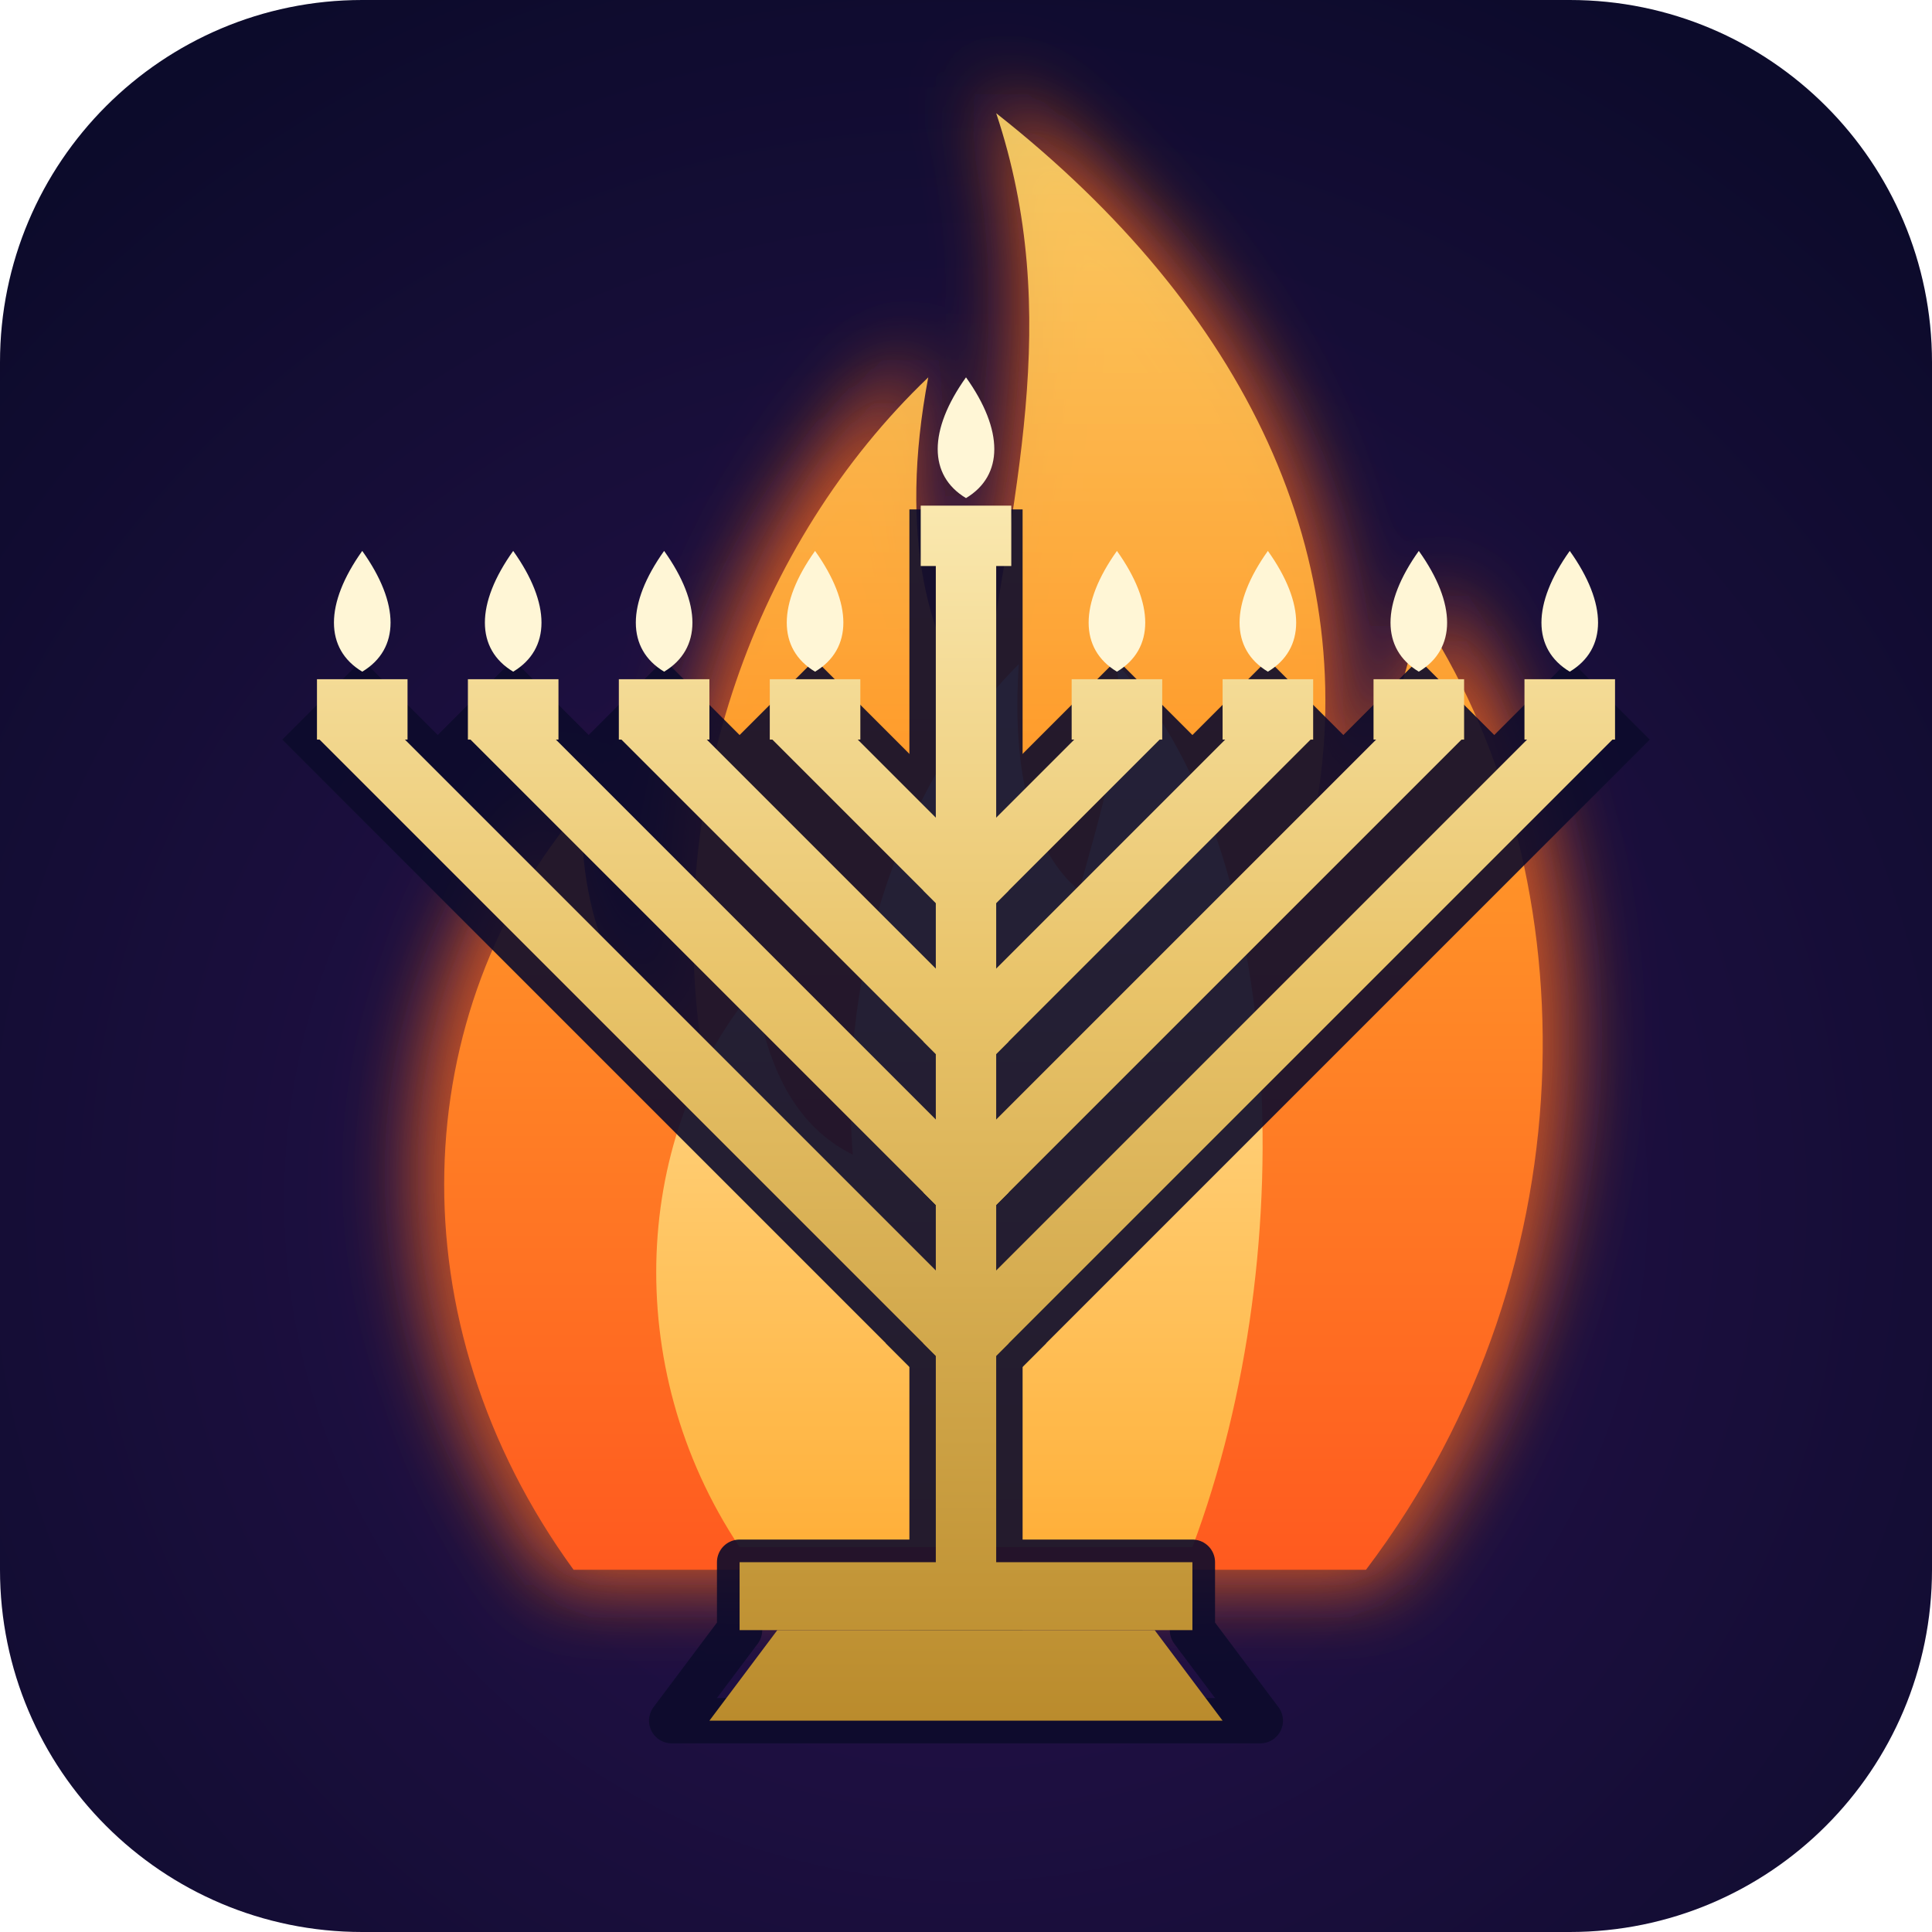
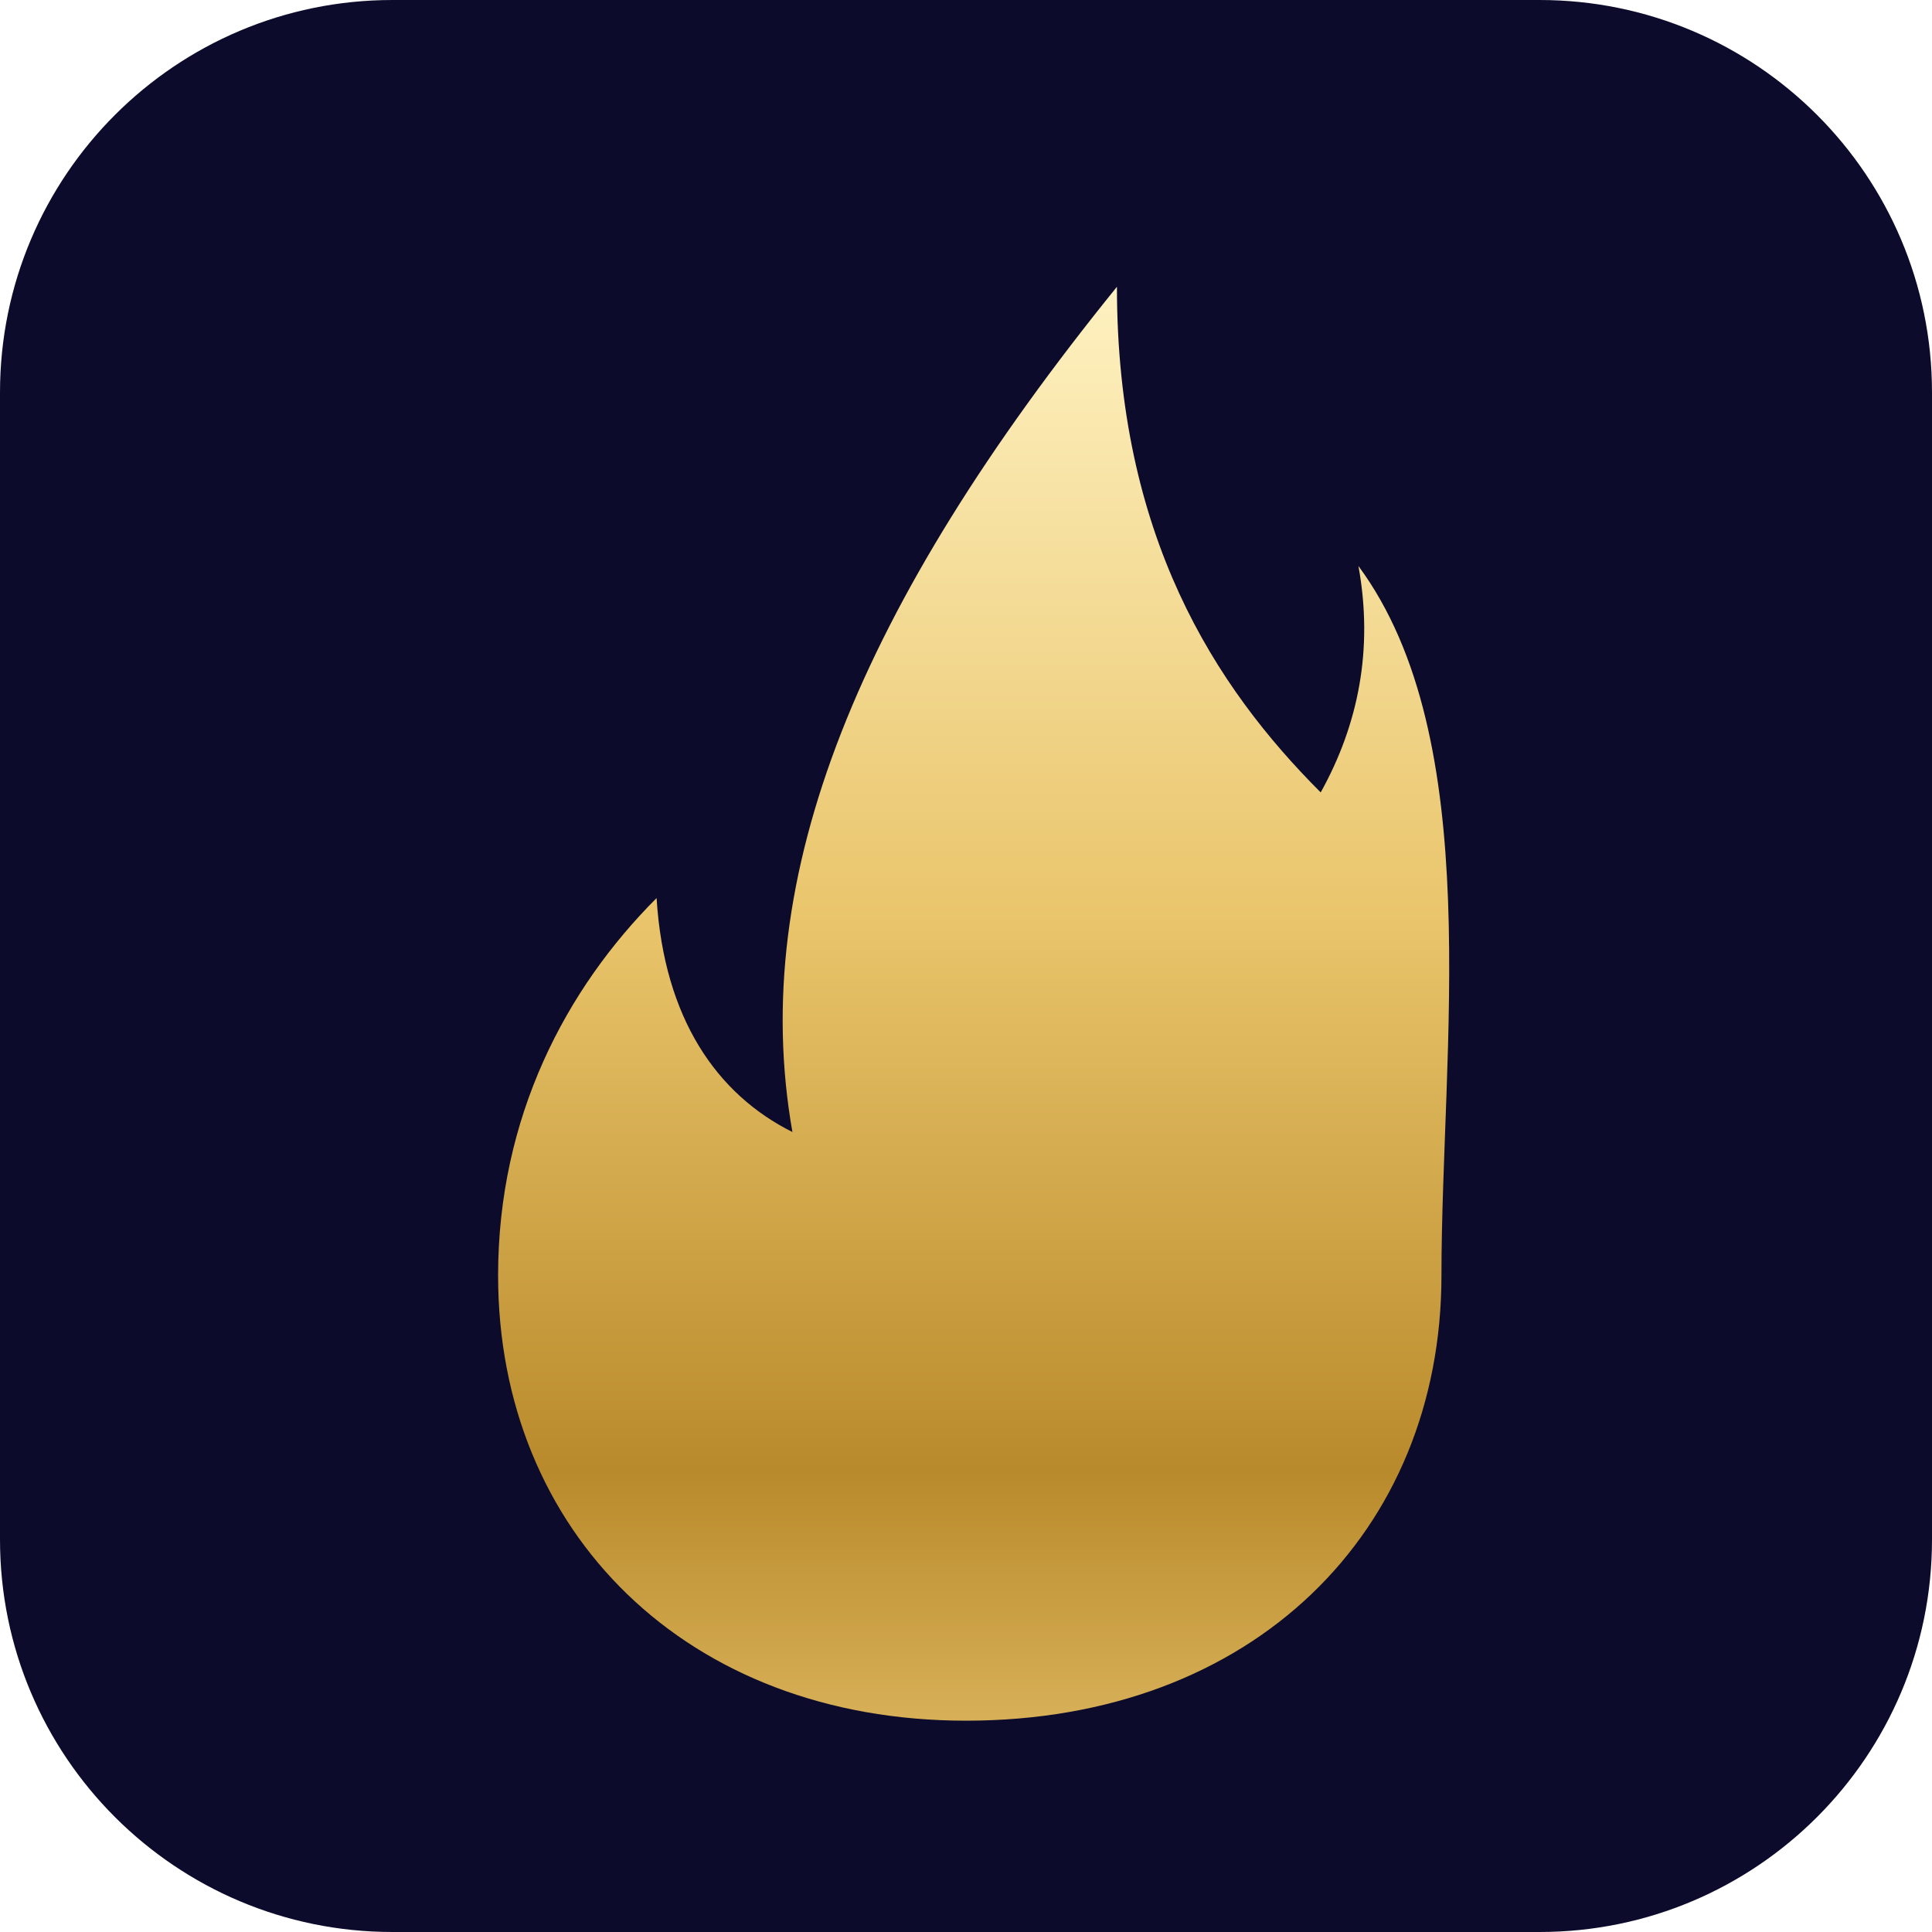
<svg xmlns="http://www.w3.org/2000/svg" viewBox="0 0 512 512">
  <defs>
-     <radialGradient id="bg" cx=".5" cy=".62" r=".7">
-       <stop offset="0" stop-color="#2a1250" />
-       <stop offset="1" stop-color="#0c0b2b" />
-     </radialGradient>
-     <linearGradient id="fireOuter" x1="0" y1="1" x2="0" y2="0">
-       <stop offset="0" stop-color="#ff5a1f" />
-       <stop offset=".55" stop-color="#ff9a2a" />
-       <stop offset="1" stop-color="#ffd76a" stop-opacity=".9" />
-     </linearGradient>
-     <linearGradient id="fireInner" x1="0" y1="1" x2="0" y2="0">
-       <stop offset="0" stop-color="#ffb43a" />
-       <stop offset="1" stop-color="#fff1b8" />
-     </linearGradient>
-     <linearGradient id="gold" gradientUnits="userSpaceOnUse" x1="0" y1="96" x2="0" y2="460">
+     <linearGradient id="g" gradientUnits="userSpaceOnUse" x1="0" y1="70" x2="0" y2="460">
      <stop offset="0" stop-color="#fff3c4" />
      <stop offset=".45" stop-color="#e9c46a" />
-       <stop offset="1" stop-color="#b98a2b" />
+       <stop offset=".82" stop-color="#b98a2b" />
+       <stop offset="1" stop-color="#d9b25a" />
    </linearGradient>
-     <filter id="glow" x="-30%" y="-30%" width="160%" height="160%">
-       <feGaussianBlur stdDeviation="10" />
-     </filter>
  </defs>
-   <rect width="512" height="512" rx="96" fill="url(#bg)" />
-   <path filter="url(#glow)" opacity=".8" fill="#ff6a1a" d="M148 420 C96 350 100 262 150 206 C150 246 164 266 182 274 C170 206 196 136 244 92 C236 136 244 168 258 184 C266 128 280 78 262 22 C332 76 366 146 352 214 C368 200 378 180 380 154 C428 222 432 334 366 420 Z" />
-   <path fill="url(#fireOuter)" d="M152 416 C104 350 108 268 154 214 C154 252 168 270 186 278 C176 212 200 144 246 100 C238 142 246 172 260 188 C268 132 282 84 264 30 C330 82 362 148 348 218 C364 204 372 186 376 162 C420 228 424 334 362 416 Z" />
-   <path fill="url(#fireInner)" opacity=".95" d="M196 410 C164 362 168 300 200 262 C204 288 214 300 226 306 C222 256 240 206 270 176 C268 206 274 226 286 236 C292 214 298 196 296 176 C340 222 346 330 316 410 Z" />
-   <g stroke="#0c0b2b" stroke-width="30" stroke-linecap="square" fill="none" opacity=".9">
-     <line x1="256" y1="150" x2="256" y2="420" />
-     <line x1="256" y1="236" x2="216" y2="196" />
-     <line x1="256" y1="236" x2="296" y2="196" />
-     <line x1="256" y1="276" x2="176" y2="196" />
-     <line x1="256" y1="276" x2="336" y2="196" />
-     <line x1="256" y1="316" x2="136" y2="196" />
-     <line x1="256" y1="316" x2="376" y2="196" />
-     <line x1="256" y1="356" x2="96" y2="196" />
-     <line x1="256" y1="356" x2="416" y2="196" />
-     <path d="M196 414 h120 v18 l18 24 h-156 l18 -24 z" stroke-width="12" stroke-linejoin="round" />
-   </g>
-   <g stroke="url(#gold)" stroke-width="16" stroke-linecap="square" fill="none">
-     <line x1="256" y1="150" x2="256" y2="420" />
-     <line x1="256" y1="236" x2="216" y2="196" />
-     <line x1="256" y1="236" x2="296" y2="196" />
-     <line x1="256" y1="276" x2="176" y2="196" />
-     <line x1="256" y1="276" x2="336" y2="196" />
-     <line x1="256" y1="316" x2="136" y2="196" />
-     <line x1="256" y1="316" x2="376" y2="196" />
-     <line x1="256" y1="356" x2="96" y2="196" />
-     <line x1="256" y1="356" x2="416" y2="196" />
-   </g>
-   <rect x="196" y="414" width="120" height="18" fill="url(#gold)" />
-   <path d="M206 432 h100 l18 24 h-136 z" fill="url(#gold)" />
-   <g fill="url(#gold)">
-     <rect x="84" y="180" width="24" height="16" />
-     <rect x="124" y="180" width="24" height="16" />
-     <rect x="164" y="180" width="24" height="16" />
-     <rect x="204" y="180" width="24" height="16" />
-     <rect x="244" y="134" width="24" height="16" />
-     <rect x="284" y="180" width="24" height="16" />
-     <rect x="324" y="180" width="24" height="16" />
-     <rect x="364" y="180" width="24" height="16" />
-     <rect x="404" y="180" width="24" height="16" />
-   </g>
-   <g fill="#fff6d6">
-     <path d="M96 146 c10 14 10 26 0 32 c-10 -6 -10 -18 0 -32z" />
-     <path d="M136 146 c10 14 10 26 0 32 c-10 -6 -10 -18 0 -32z" />
-     <path d="M176 146 c10 14 10 26 0 32 c-10 -6 -10 -18 0 -32z" />
-     <path d="M216 146 c10 14 10 26 0 32 c-10 -6 -10 -18 0 -32z" />
-     <path d="M256 100 c10 14 10 26 0 32 c-10 -6 -10 -18 0 -32z" />
-     <path d="M296 146 c10 14 10 26 0 32 c-10 -6 -10 -18 0 -32z" />
-     <path d="M336 146 c10 14 10 26 0 32 c-10 -6 -10 -18 0 -32z" />
-     <path d="M376 146 c10 14 10 26 0 32 c-10 -6 -10 -18 0 -32z" />
-     <path d="M416 146 c10 14 10 26 0 32 c-10 -6 -10 -18 0 -32z" />
-   </g>
+   <rect width="512" height="512" rx="104" fill="#0c0b2b" />
+   <path fill="url(#g)" d="M256 456     C182 456 132 406 132 338     C132 296 150 262 174 238     C176 270 190 290 210 300     C198 232 228 160 296 76     C296 142 322 182 350 210     C360 192 364 172 360 150     C394 196 382 278 382 338     C382 406 332 456 256 456 Z" />
</svg>
